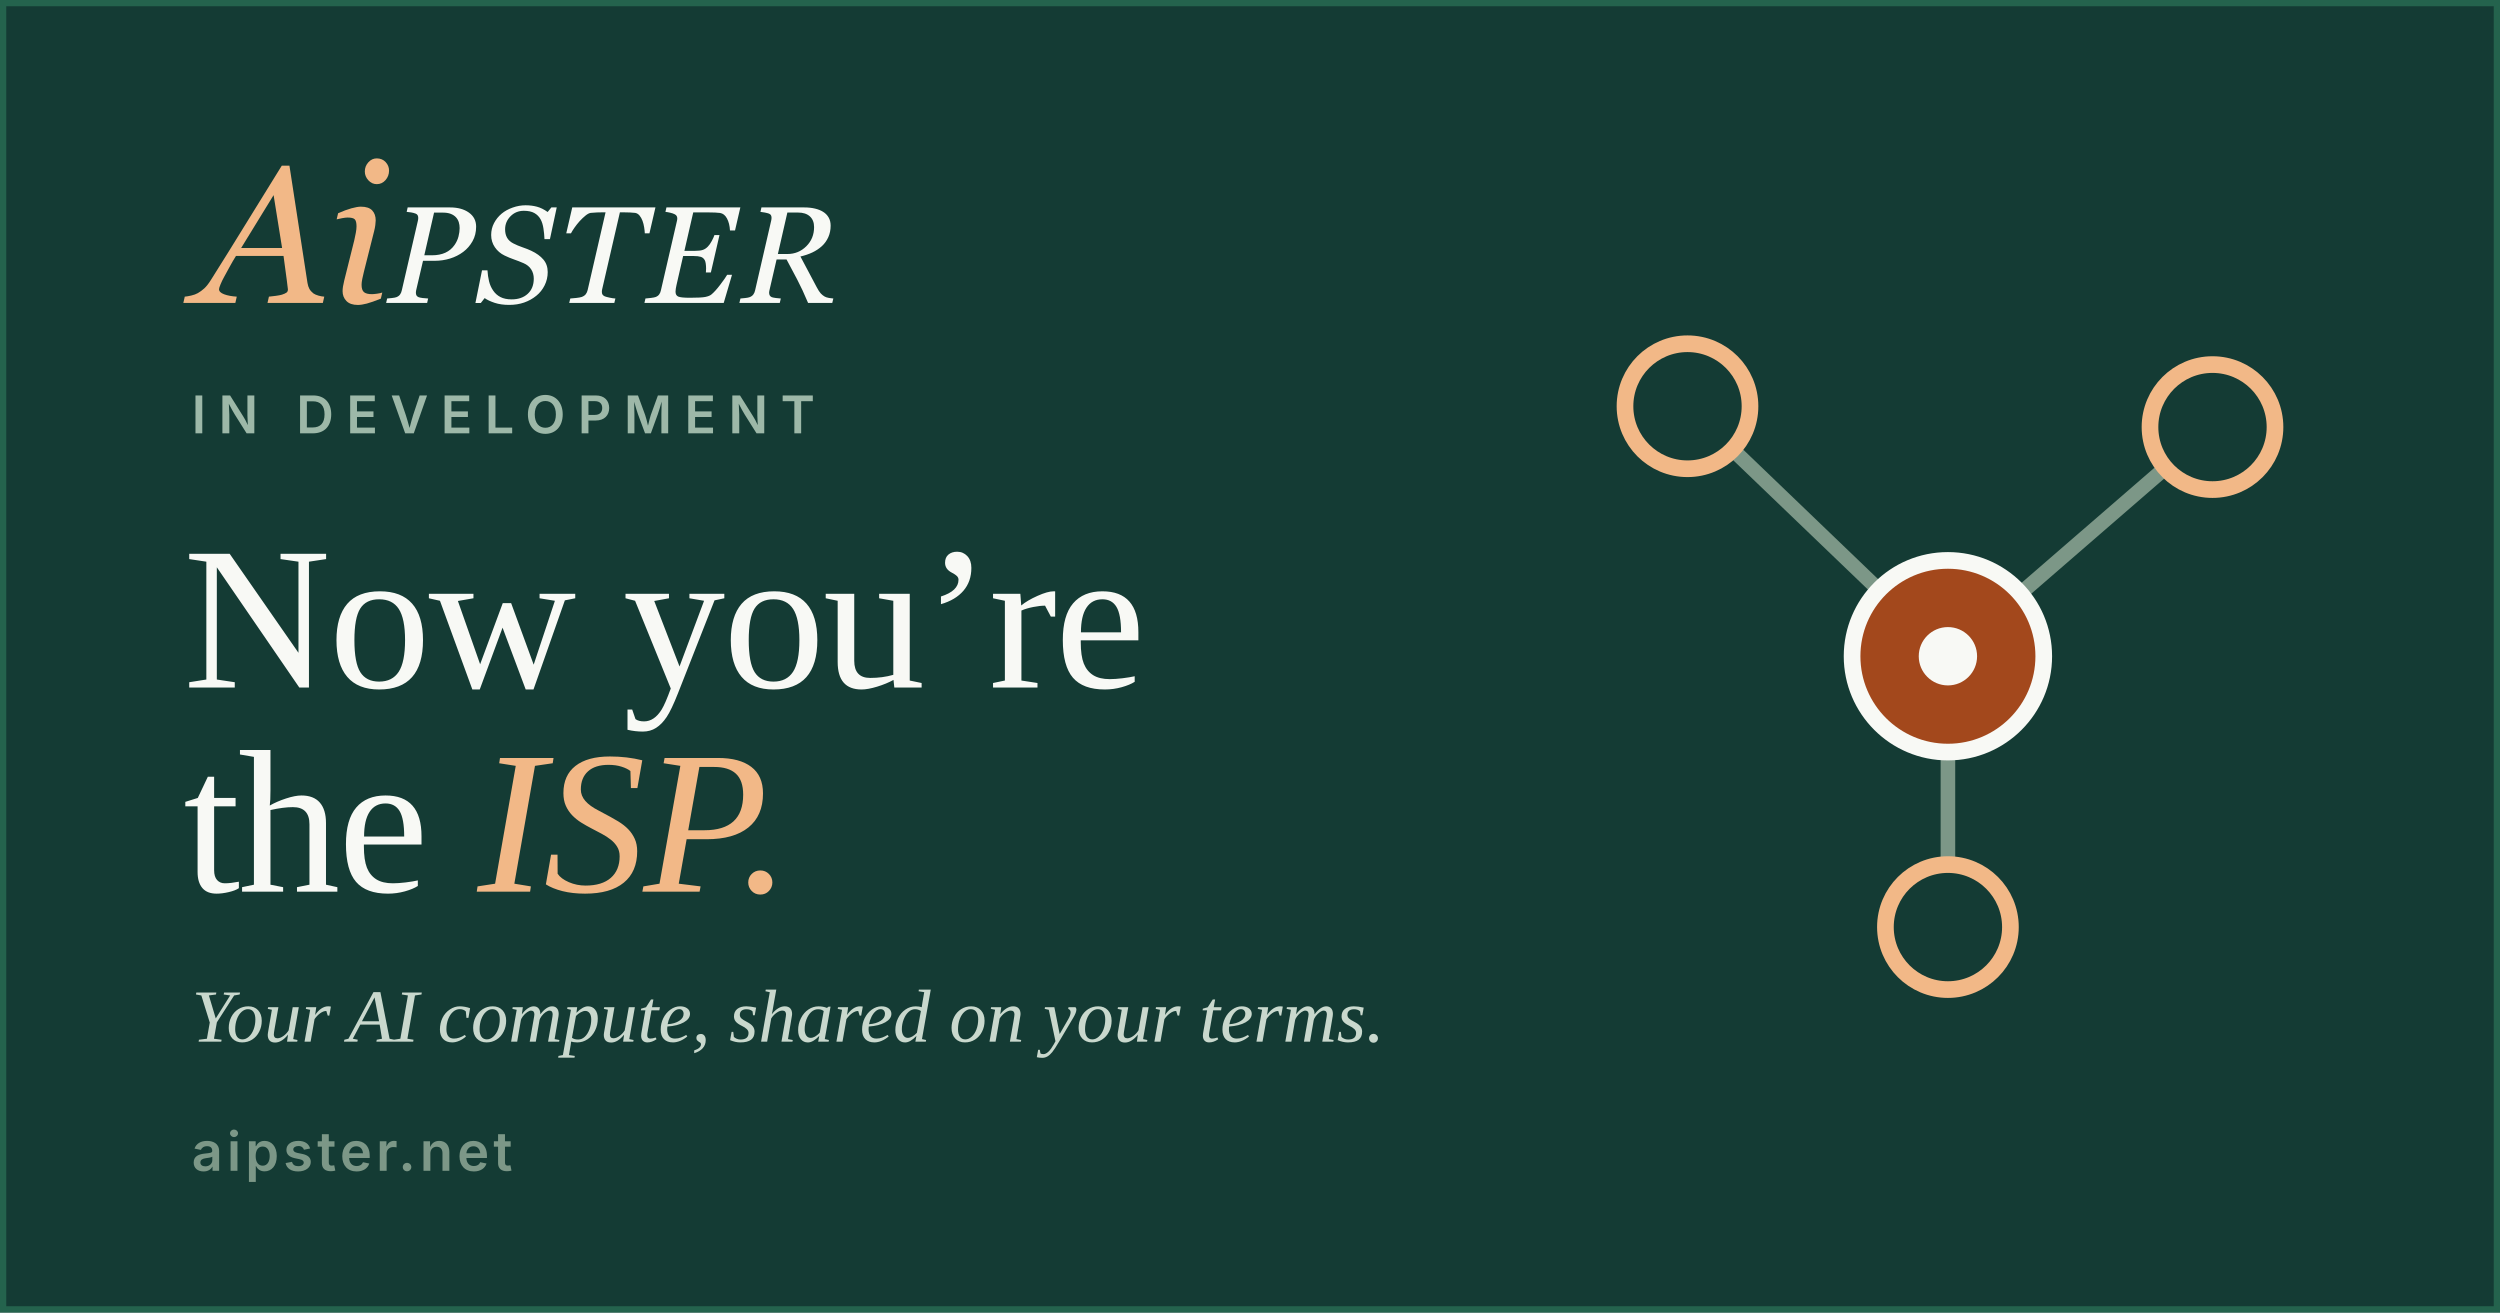
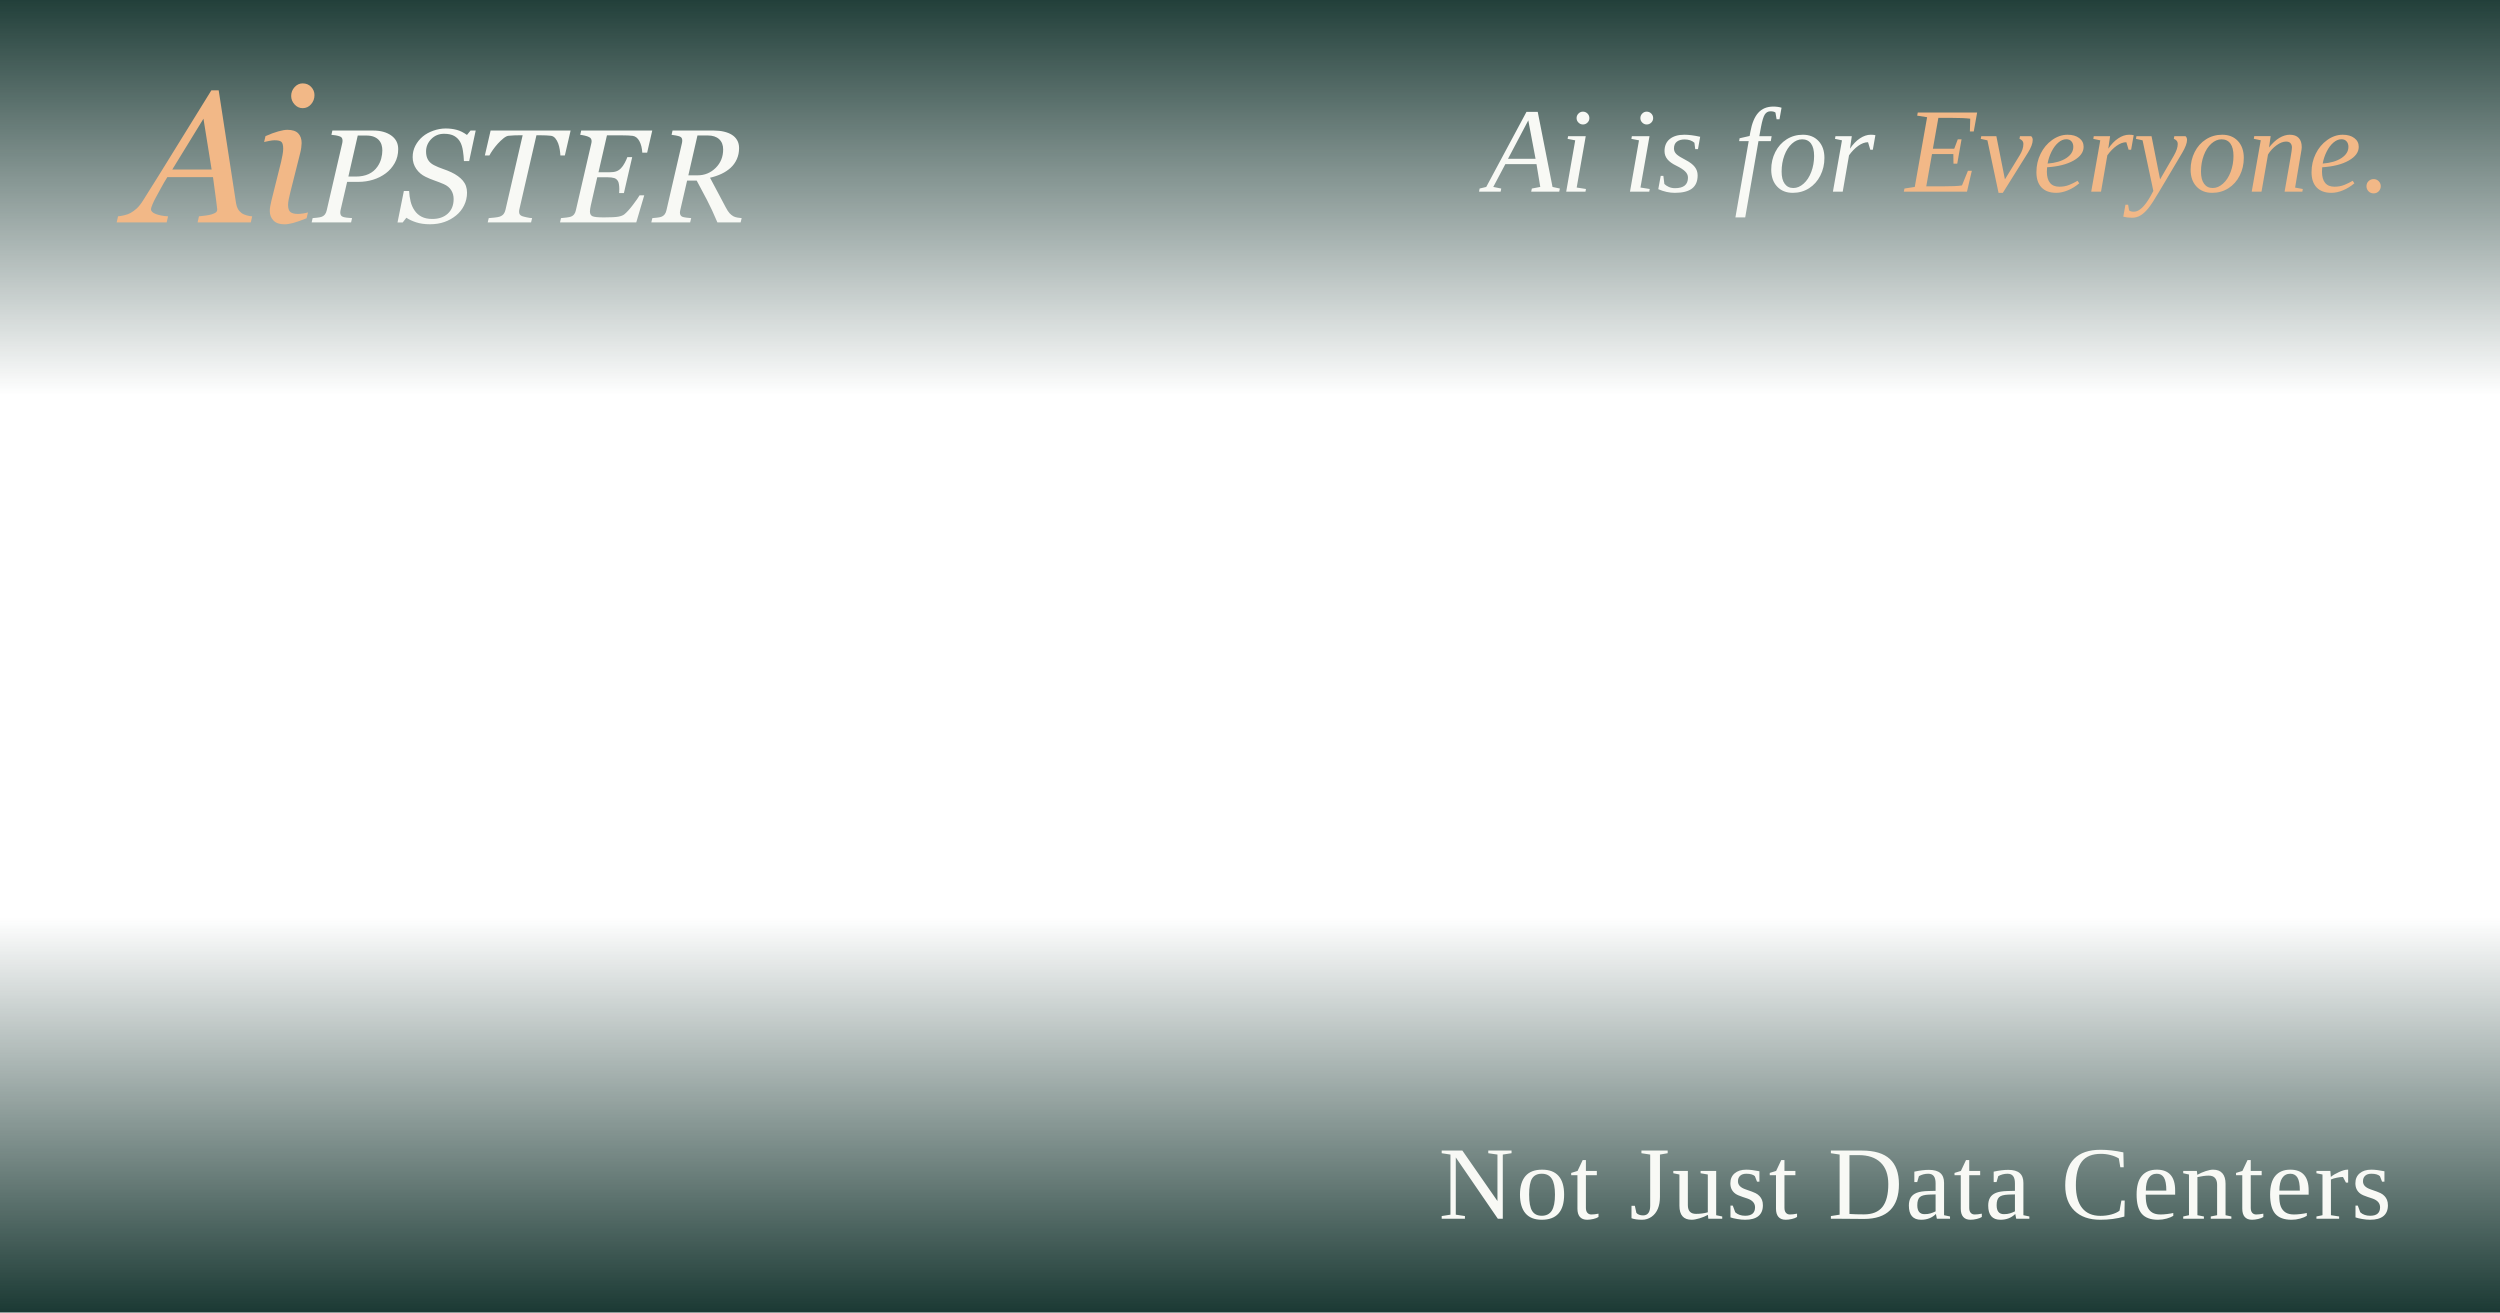
- <svg xmlns="http://www.w3.org/2000/svg" width="1200" height="630" viewBox="0 0 1200 630" role="img" aria-label="AiPSTER social preview: Now you're the ISP. Your AI compute, shared on your terms.">
-   <rect width="1200" height="630" fill="#143b34" />
-   <rect x="1.5" y="1.5" width="1197" height="627" fill="none" stroke="#24634d" stroke-width="3" />
-   <svg x="88" y="76" width="312" height="70.4" viewBox="0 0 332.62 75.00" aria-hidden="true">
+ <svg xmlns="http://www.w3.org/2000/svg" width="1200" height="630" viewBox="0 0 1200 630" role="img" aria-label="AiPSTER: Ai is for Everyone. Not Just Data Centers.">
+   <defs>
+     <linearGradient id="t" x1="0" y1="0" x2="0" y2="1">
+       <stop offset="0" stop-color="#0f2f29" stop-opacity="0.92" />
+       <stop offset="1" stop-color="#0f2f29" stop-opacity="0" />
+     </linearGradient>
+     <linearGradient id="b" x1="0" y1="1" x2="0" y2="0">
+       <stop offset="0" stop-color="#0f2f29" stop-opacity="0.95" />
+       <stop offset="1" stop-color="#0f2f29" stop-opacity="0" />
+     </linearGradient>
+   </defs>
+   <rect width="1200" height="190" fill="url(#t)" />
+   <rect y="440" width="1200" height="190" fill="url(#b)" />
+   <svg x="56" y="40" width="300" height="67.7" viewBox="0 0 332.62 75.00" aria-hidden="true">
    <path fill="#F2B887" d="M50.537 45.85 46.191 18.799 29.59 45.85ZM43.066 73.975 43.799 70.752Q45.312 70.605 47.339 70.337Q49.365 70.068 50.488 69.727Q52.002 69.238 52.759 68.701Q53.516 68.164 53.516 67.041Q53.516 66.65 52.93 62.256Q52.344 57.861 51.27 49.902H26.953Q25.342 52.441 23.535 55.786Q21.729 59.131 20.752 60.889Q19.873 62.451 19.067 64.38Q18.262 66.309 18.262 66.943Q18.262 68.555 20.85 69.531Q23.438 70.508 27.344 70.752L26.611 73.975H0.0L0.732 70.752Q2.002 70.654 4.028 70.19Q6.055 69.727 7.422 68.945Q9.131 67.969 10.718 66.528Q12.305 65.088 14.111 62.207Q22.559 48.828 32.642 32.422Q42.725 16.016 50.391 3.711H54.297L63.525 63.721Q63.818 65.527 64.502 66.772Q65.186 68.018 66.553 69.092Q67.529 69.775 69.189 70.239Q70.85 70.703 72.119 70.752L71.387 73.975Z M101.807 68.652 101.074 71.777Q96.582 73.584 93.896 74.292Q91.211 75.0 89.307 75.0Q85.4 75.0 83.447 72.974Q81.494 70.947 81.494 67.969Q81.494 66.846 81.689 65.625Q81.885 64.404 82.324 62.549L87.5 41.797Q87.891 40.088 88.257 38.135Q88.623 36.182 88.623 34.814Q88.623 32.08 87.72 31.177Q86.816 30.273 84.033 30.273Q82.959 30.273 81.177 30.615Q79.395 30.957 78.467 31.201L79.199 28.076Q83.008 26.367 86.035 25.537Q89.062 24.707 90.82 24.707Q94.824 24.707 96.631 26.611Q98.438 28.516 98.438 31.738Q98.438 32.617 98.242 34.131Q98.047 35.645 97.656 37.158L92.432 57.91Q91.943 59.814 91.577 61.646Q91.211 63.477 91.211 64.648Q91.211 67.432 92.456 68.457Q93.701 69.482 96.484 69.482Q97.412 69.482 99.146 69.238Q100.879 68.994 101.807 68.652ZM105.273 6.25Q105.273 9.033 103.467 11.108Q101.66 13.184 98.975 13.184Q96.484 13.184 94.678 11.206Q92.871 9.229 92.871 6.689Q92.871 4.004 94.678 2.002Q96.484 0.0 98.975 0.0Q101.758 0.0 103.516 1.88Q105.273 3.76 105.273 6.25Z" />
    <path fill="#F8F9F5" d="M149.83 34.949Q149.83 39.117 147.987 42.389Q146.144 45.661 143.251 47.831Q140.22 50.104 136.466 51.258Q132.711 52.412 128.612 52.412H122.653L119.14 67.499Q119.071 67.809 119.037 68.153Q119.002 68.498 119.002 68.739Q119.002 69.497 119.278 70.082Q119.553 70.668 120.38 71.012Q120.897 71.253 122.464 71.46Q124.031 71.667 125.271 71.701L124.754 73.975H103.778L104.294 71.701Q105.155 71.632 106.74 71.46Q108.324 71.288 109.048 71.012Q110.288 70.53 110.925 69.617Q111.562 68.705 111.803 67.499L120.035 31.883Q120.104 31.573 120.156 31.194Q120.208 30.815 120.208 30.471Q120.208 29.748 119.932 29.162Q119.657 28.577 118.899 28.267Q117.797 27.853 116.557 27.647Q115.317 27.44 114.283 27.371L114.8 25.098H136.534Q142.424 25.098 146.127 27.733Q149.83 30.368 149.83 34.949ZM138.808 44.283Q140.22 42.251 140.806 39.961Q141.391 37.67 141.391 35.672Q141.391 34.088 140.961 32.675Q140.53 31.263 139.497 30.127Q138.463 29.024 136.844 28.387Q135.226 27.75 132.78 27.75H128.302L123.308 49.588H127.2Q131.195 49.588 134.089 48.262Q136.982 46.936 138.808 44.283Z M166.758 74.974Q162.521 74.974 159.335 73.923Q156.149 72.872 154.185 71.495L152.222 74.009H149.466L152.842 57.269H155.632Q155.804 60.266 156.441 62.883Q157.079 65.501 158.525 67.602Q159.972 69.772 162.28 70.961Q164.588 72.149 167.998 72.149Q173.13 72.149 176.23 69.307Q179.33 66.466 179.33 61.54Q179.33 58.888 178.021 56.821Q176.712 54.754 174.094 53.618Q171.614 52.55 169.186 51.706Q166.758 50.862 164.415 49.726Q161.315 48.244 159.421 45.472Q157.526 42.699 157.526 39.22Q157.526 35.913 158.99 33.123Q160.454 30.333 162.865 28.301Q165.208 26.338 168.531 25.167Q171.855 23.995 175.128 23.995Q178.193 23.995 180.931 24.719Q183.67 25.442 186.425 27.44L188.32 25.098H191.075L187.597 41.321H184.807Q184.703 38.669 184.273 35.844Q183.842 33.02 182.809 31.16Q181.672 29.128 179.64 27.974Q177.608 26.82 174.232 26.82Q170.168 26.82 167.412 29.627Q164.656 32.434 164.656 36.292Q164.656 38.841 165.673 40.615Q166.689 42.389 168.824 43.491Q171.098 44.662 173.595 45.506Q176.092 46.35 178.055 47.28Q182.017 49.14 184.238 51.758Q186.46 54.376 186.46 58.165Q186.46 61.816 184.875 64.985Q183.291 68.153 180.639 70.289Q177.849 72.562 174.387 73.768Q170.925 74.974 166.758 74.974Z M241.586 25.098 238.521 38.359H236.144Q236.11 37.153 235.817 35.293Q235.524 33.433 234.973 31.952Q234.388 30.368 233.44 29.231Q232.493 28.094 231.184 27.888Q230.151 27.75 228.549 27.681Q226.947 27.612 225.57 27.612H223.4L214.306 67.051Q214.237 67.327 214.203 67.654Q214.169 67.981 214.169 68.291Q214.169 69.118 214.479 69.652Q214.789 70.186 215.65 70.599Q216.339 70.875 218.147 71.271Q219.955 71.667 221.092 71.701L220.541 73.975H197.463L198.014 71.701Q199.047 71.632 201.011 71.426Q202.974 71.219 203.87 70.909Q205.247 70.392 205.936 69.497Q206.625 68.601 206.901 67.361L216.063 27.612H214.237Q213.204 27.612 211.654 27.664Q210.104 27.715 208.485 27.888Q207.348 28.025 205.833 29.248Q204.317 30.471 202.802 32.124Q201.355 33.743 200.184 35.414Q199.013 37.084 198.358 38.359H195.947L199.013 25.098Z M285.036 25.098 282.315 36.878H279.732Q279.525 33.227 278.199 30.747Q276.873 28.267 274.634 27.922Q273.601 27.784 272.12 27.715Q270.638 27.647 268.778 27.647H260.925L256.413 47.314H261.924Q264.473 47.314 265.885 46.815Q267.297 46.316 268.4 45.144Q269.433 44.111 270.397 42.303Q271.362 40.494 271.775 39.254H274.358L269.95 58.371H267.401Q267.401 57.992 267.452 57.458Q267.504 56.925 267.504 56.305Q267.504 55.03 267.332 53.859Q267.16 52.688 266.85 52.137Q266.126 50.793 264.783 50.38Q263.44 49.967 261.27 49.967H255.758L252.348 64.881Q252.142 65.708 252.004 66.672Q251.866 67.637 251.866 68.188Q251.866 70.082 253.227 70.702Q254.587 71.322 259.237 71.322Q265.024 71.322 267.091 70.909Q269.157 70.496 270.156 69.703Q272.12 68.119 274.755 64.64Q277.39 61.161 278.285 59.577H280.765L276.528 73.975H235.953L236.469 71.701Q237.537 71.632 239.294 71.408Q241.05 71.185 241.67 70.943Q242.876 70.496 243.513 69.6Q244.151 68.705 244.392 67.499L252.589 32.021Q252.658 31.745 252.71 31.401Q252.762 31.057 252.762 30.747Q252.762 30.058 252.469 29.507Q252.176 28.955 251.418 28.577Q250.592 28.129 249.076 27.784Q247.561 27.44 246.699 27.371L247.216 25.098Z M332.62 71.701 332.068 73.975H319.703Q316.775 67.017 314.174 62.074Q311.574 57.131 308.68 51.723H303.583L299.932 67.499Q299.863 67.775 299.811 68.153Q299.759 68.532 299.759 68.705Q299.759 69.497 300.052 70.082Q300.345 70.668 301.103 71.012Q301.585 71.219 303.152 71.443Q304.719 71.667 305.753 71.701L305.202 73.975H284.535L285.086 71.701Q285.947 71.632 287.531 71.46Q289.116 71.288 289.805 71.012Q291.045 70.53 291.699 69.617Q292.354 68.705 292.595 67.499L300.827 31.814Q300.896 31.47 300.948 31.108Q300.999 30.747 300.999 30.402Q300.999 29.679 300.724 29.128Q300.448 28.577 299.69 28.267Q298.967 27.991 297.589 27.715Q296.212 27.44 295.316 27.371L295.833 25.098H317.808Q320.771 25.098 323.216 25.683Q325.662 26.269 327.315 27.302Q329.141 28.404 330.191 30.195Q331.242 31.987 331.242 34.432Q331.242 37.67 330.036 40.339Q328.831 43.009 326.764 44.903Q324.594 46.867 321.838 48.158Q319.083 49.45 315.776 50.208Q318.463 55.409 320.151 58.44Q321.838 61.471 324.112 65.915Q325.283 68.153 326.213 69.135Q327.143 70.117 328.176 70.702Q329.037 71.185 330.415 71.426Q331.793 71.667 332.62 71.701ZM322.768 35.155Q322.768 31.642 320.616 29.679Q318.463 27.715 314.571 27.715H309.094L304.237 48.933H309.128Q314.777 48.933 318.773 44.989Q322.768 41.046 322.768 35.155Z" />
  </svg>
-   <text x="92" y="208" font-family="Inter, 'Segoe UI', Verdana, sans-serif" font-size="25" font-weight="600" letter-spacing="6" fill="#9db8a8">IN DEVELOPMENT</text>
-   <text x="88" y="330" font-family="Georgia, 'Times New Roman', serif" font-size="98" fill="#f8f9f5" letter-spacing="-1">Now you’re</text>
-   <text x="88" y="428" font-family="Georgia, 'Times New Roman', serif" font-size="98" fill="#f8f9f5" letter-spacing="-1">the <tspan font-style="italic" fill="#F2B887">ISP.</tspan>
+   <text x="1148" y="92" text-anchor="end" font-family="Georgia, 'Times New Roman', serif" font-size="58" font-style="italic" fill="#f8f9f5">Ai is for <tspan fill="#F2B887">Everyone.</tspan>
  </text>
-   <text x="92" y="500" font-family="Georgia, 'Times New Roman', serif" font-size="36" font-style="italic" fill="#c9d8cd">Your AI compute, shared on your terms.</text>
-   <text x="92" y="562" font-family="Inter, 'Segoe UI', Verdana, sans-serif" font-size="26" font-weight="600" letter-spacing="2" fill="#7c9787">aipster.net</text>
-   <g aria-hidden="true" stroke-linecap="round">
-     <line x1="935" y1="315" x2="810" y2="195" stroke="#7c9787" stroke-width="7" />
-     <line x1="935" y1="315" x2="1062" y2="205" stroke="#7c9787" stroke-width="7" />
-     <line x1="935" y1="315" x2="935" y2="445" stroke="#7c9787" stroke-width="7" />
-     <circle cx="810" cy="195" r="30" fill="#143b34" stroke="#F2B887" stroke-width="8" />
-     <circle cx="1062" cy="205" r="30" fill="#143b34" stroke="#F2B887" stroke-width="8" />
-     <circle cx="935" cy="445" r="30" fill="#143b34" stroke="#F2B887" stroke-width="8" />
-     <circle cx="935" cy="315" r="46" fill="#A3481C" stroke="#f8f9f5" stroke-width="8" />
-     <circle cx="935" cy="315" r="14" fill="#f8f9f5" />
-   </g>
+   <text x="1148" y="585" text-anchor="end" font-family="Georgia, 'Times New Roman', serif" font-size="50" fill="#f8f9f5" letter-spacing="1">Not Just Data Centers</text>
</svg>
